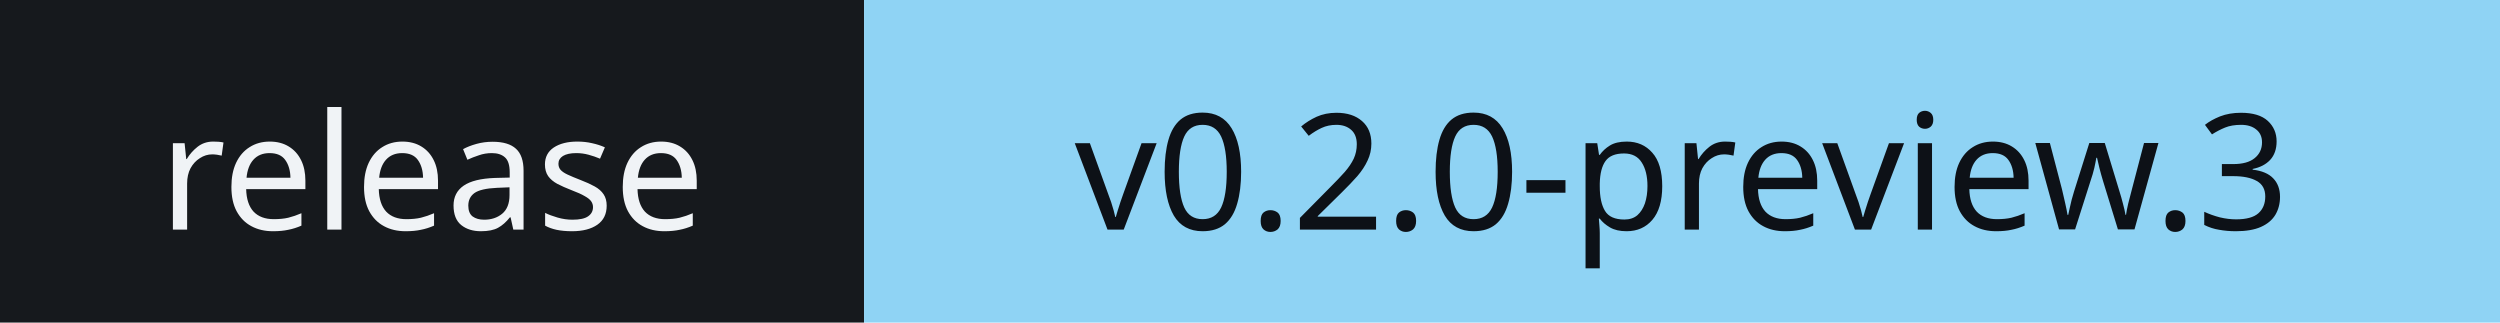
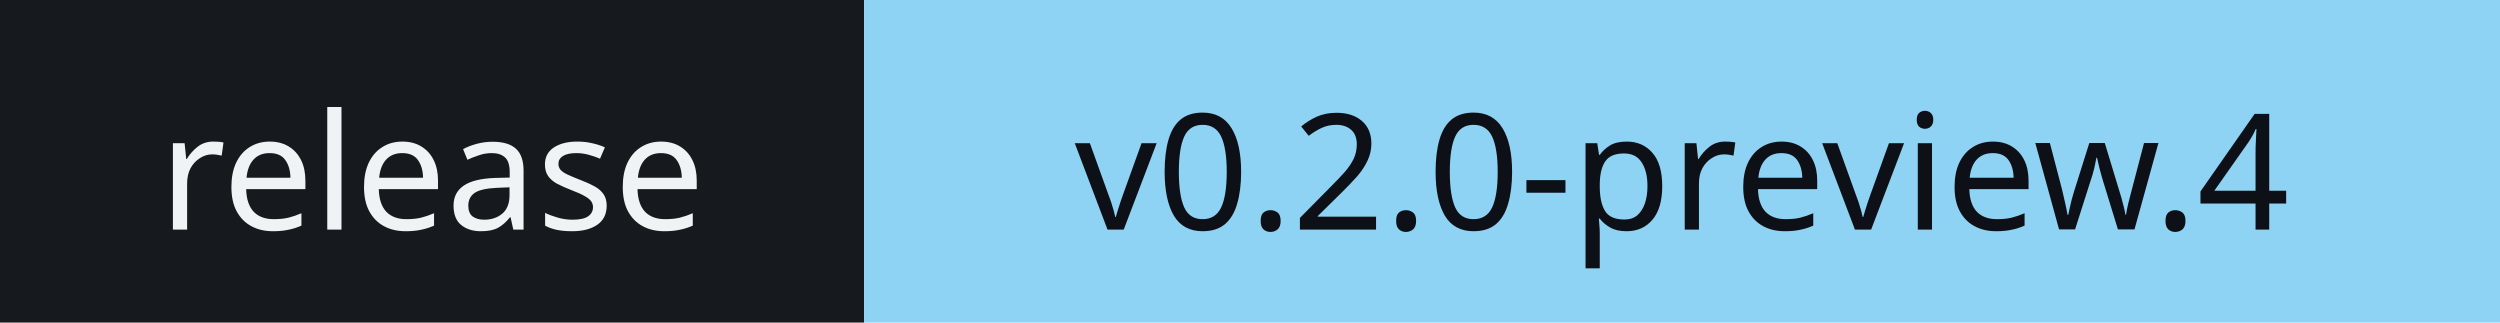
- <svg xmlns="http://www.w3.org/2000/svg" width="217" height="28" viewBox="0 0 217 28" role="img" aria-label="release: v0.2.0-preview.3">
+ <svg xmlns="http://www.w3.org/2000/svg" width="217" height="28" viewBox="0 0 217 28" role="img" aria-label="release: v0.2.0-preview.4">
  <rect width="75" height="28" fill="#16191d" />
  <rect x="75" width="142" height="28" fill="#8fd3f4" />
  <g font-family="'Segoe UI','Hiragino Sans','Yu Gothic UI','Noto Sans JP',Meiryo,Verdana,sans-serif" font-size="14" text-anchor="middle" dominant-baseline="central">
    <text x="37.5" y="14.5" fill="#f0f3f6" textLength="53" lengthAdjust="spacingAndGlyphs">release</text>
-     <text x="146.0" y="14.5" fill="#0d1117" textLength="120" lengthAdjust="spacingAndGlyphs">v0.2.0-preview.3</text>
+     <text x="146.0" y="14.5" fill="#0d1117" textLength="120" lengthAdjust="spacingAndGlyphs">v0.2.0-preview.4</text>
  </g>
</svg>
